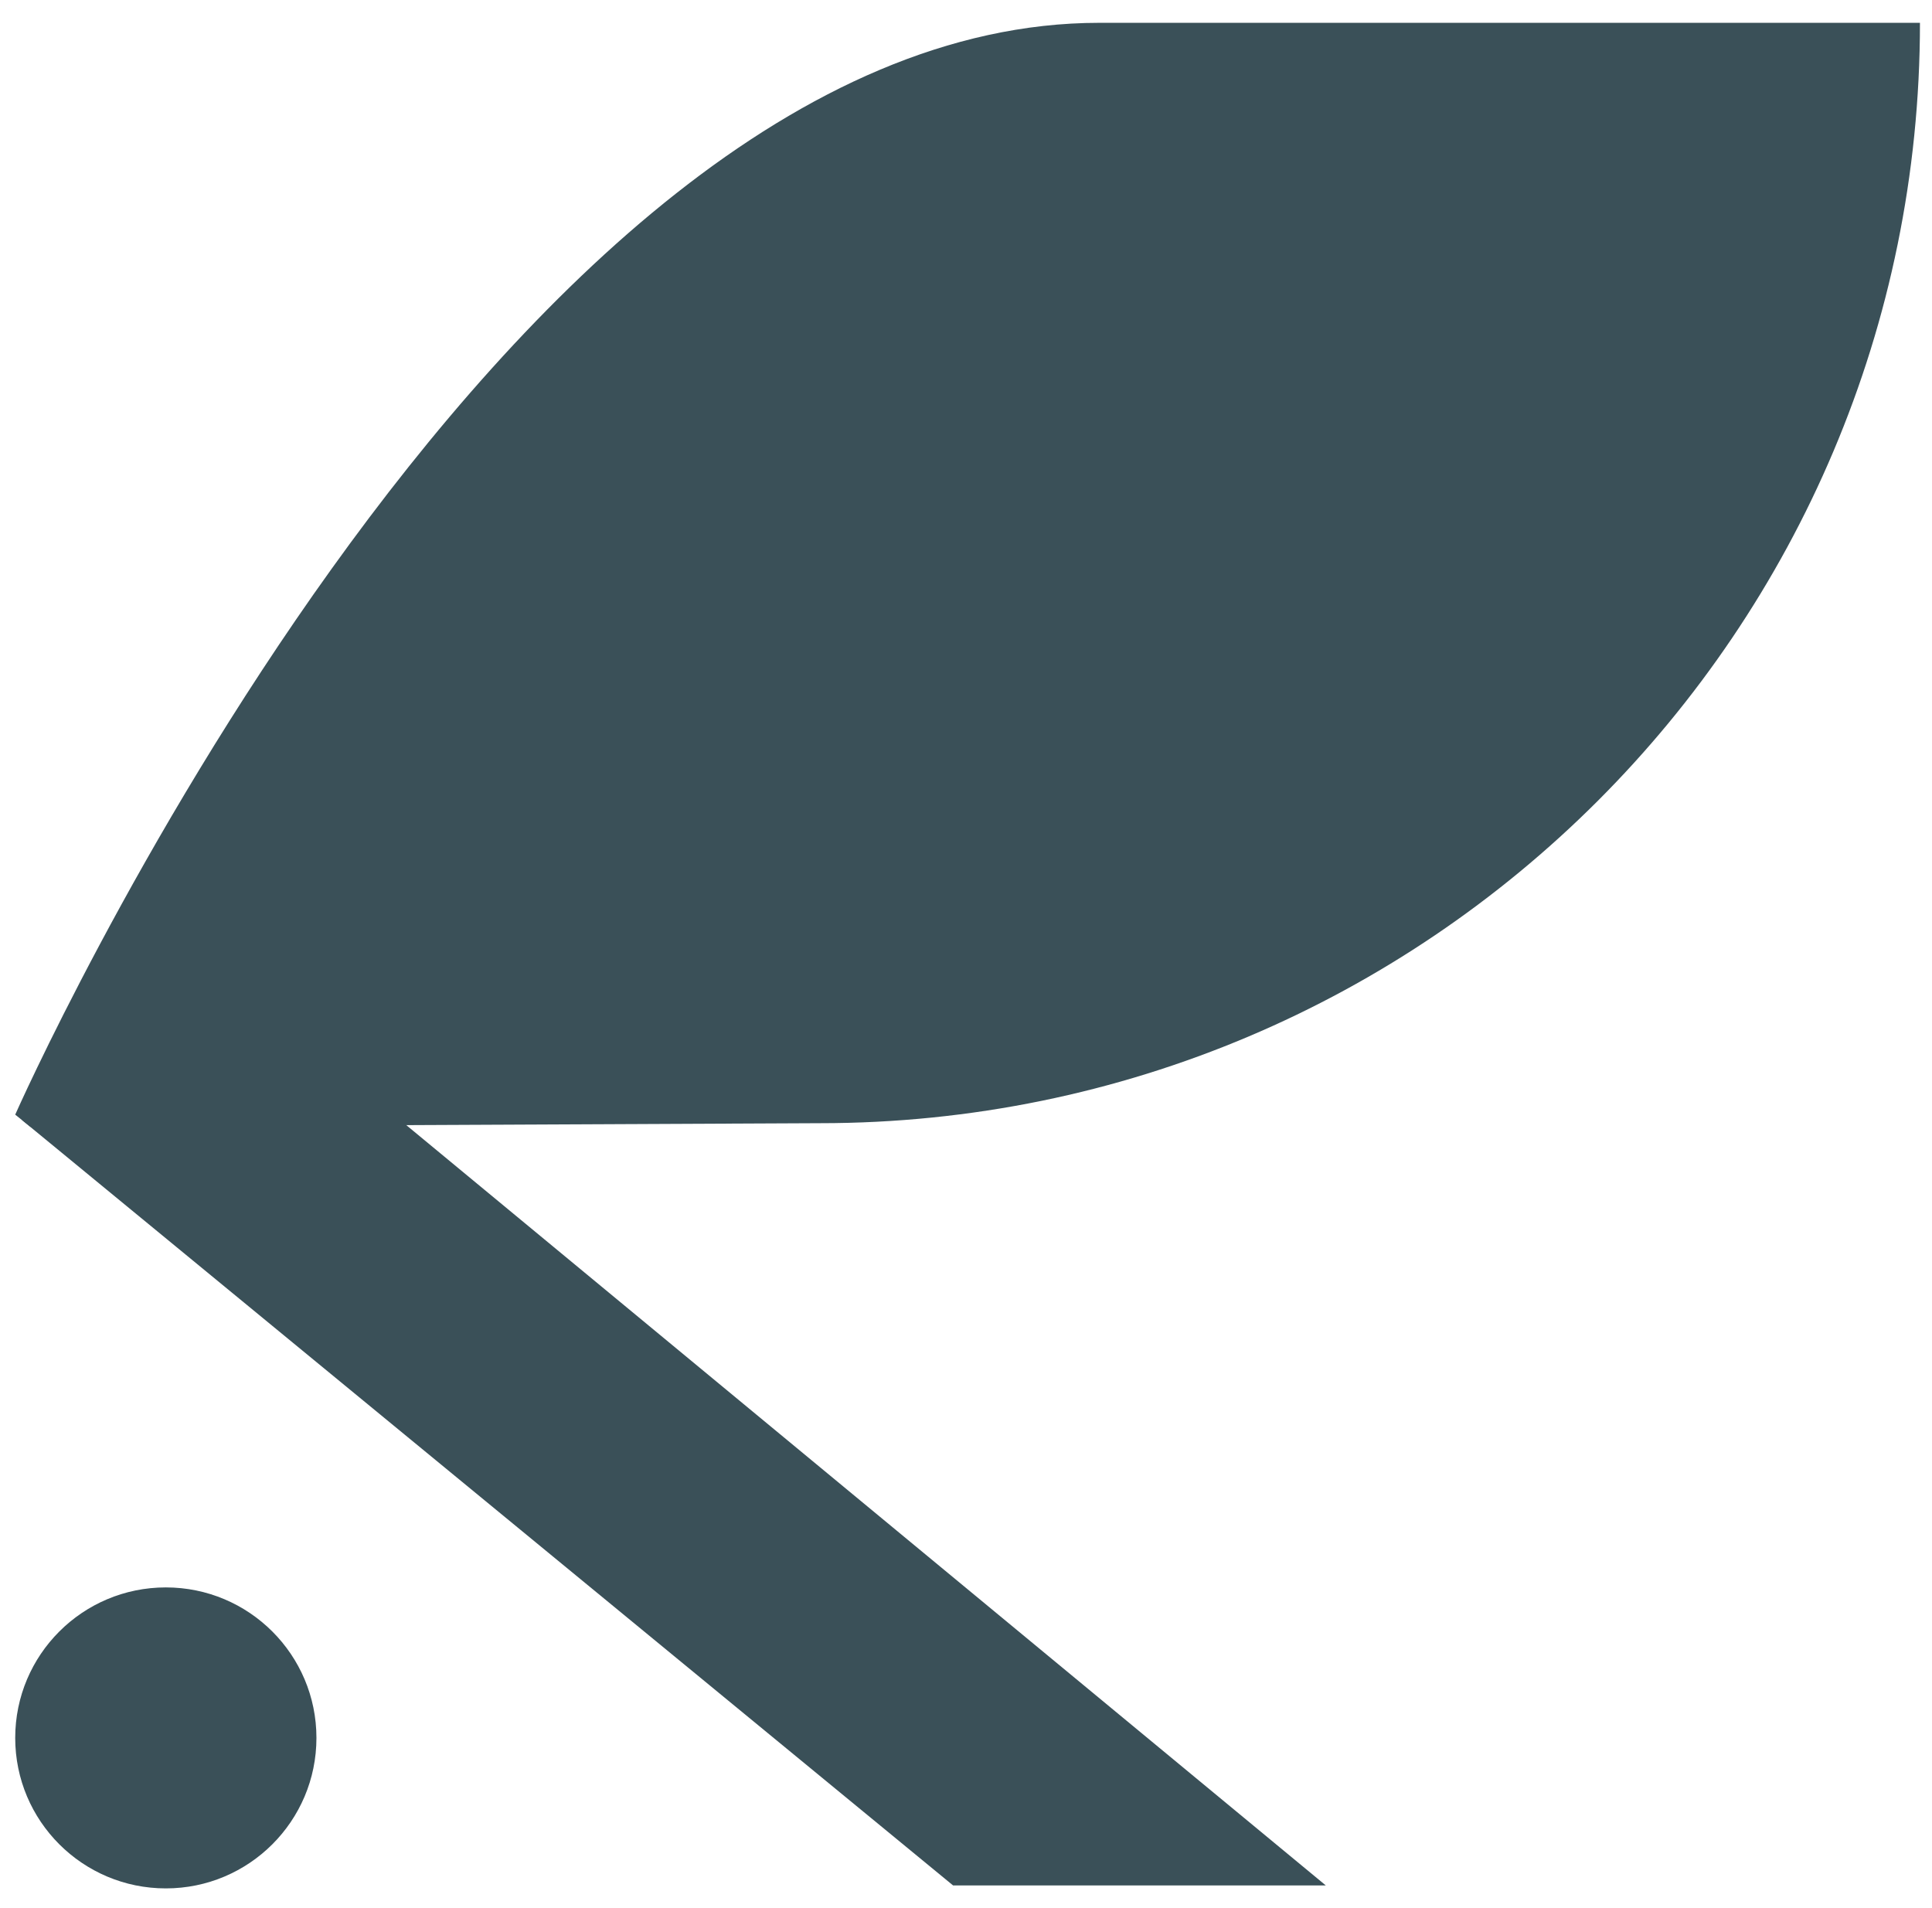
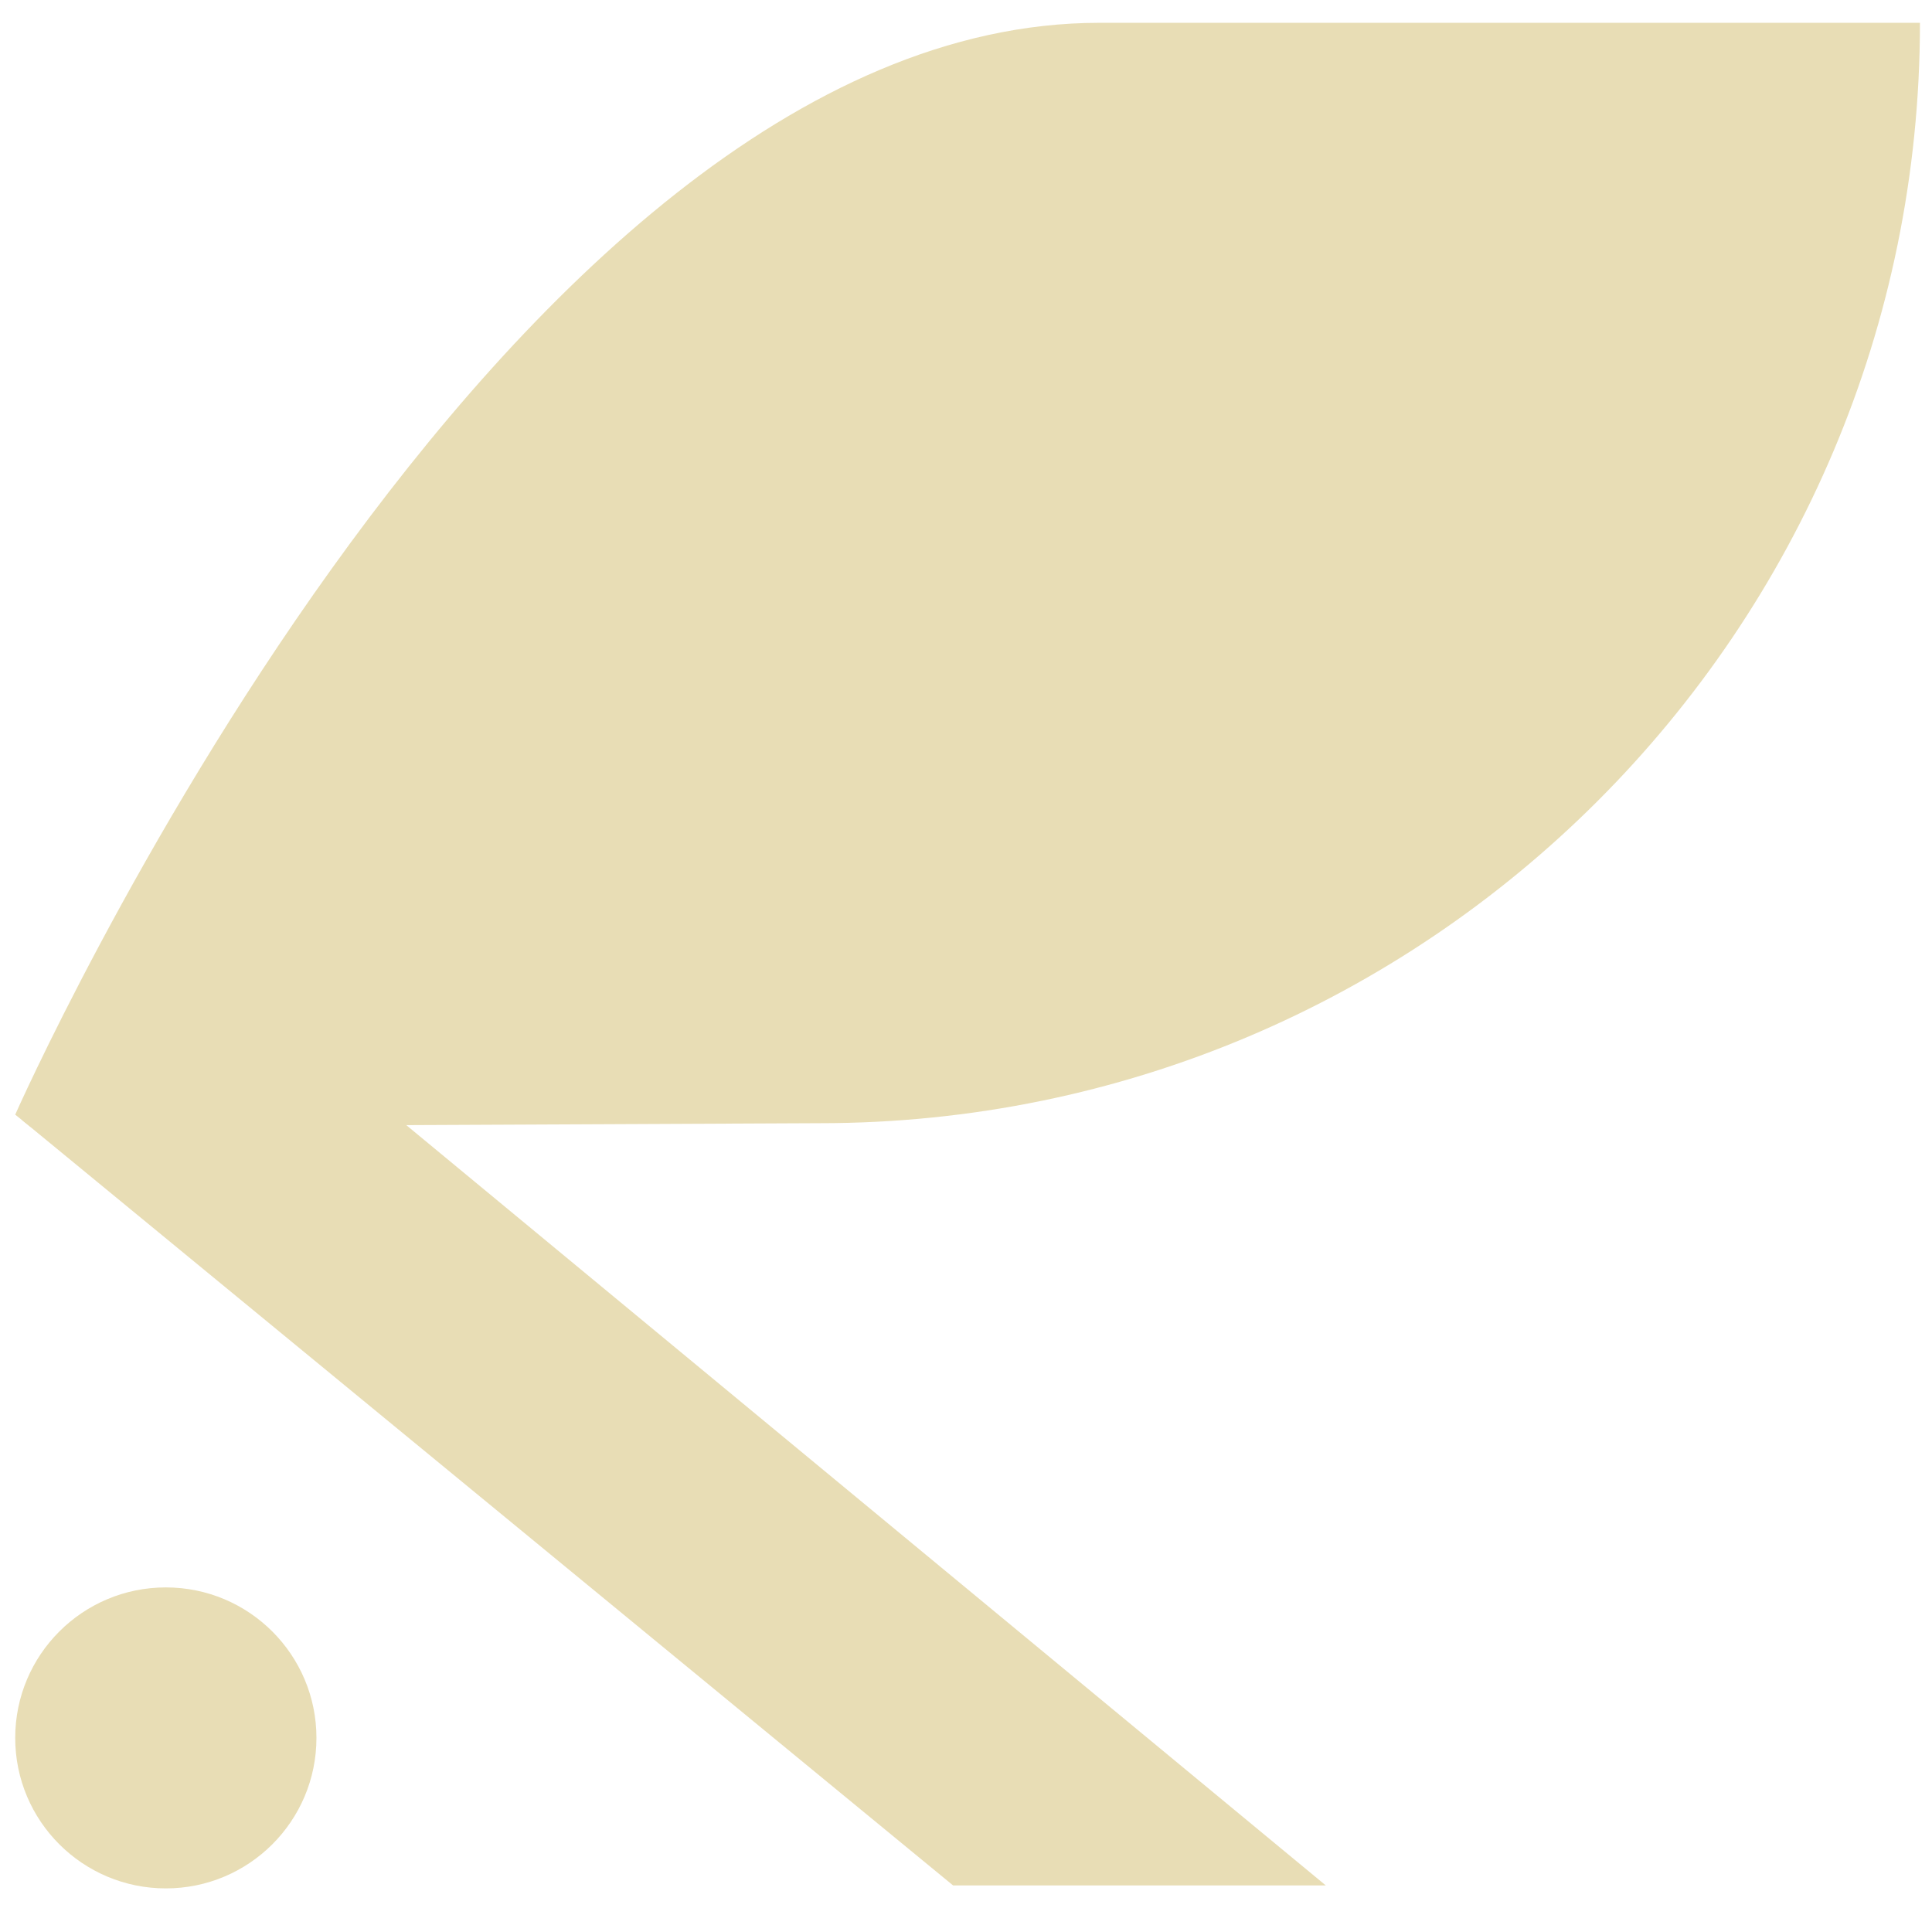
<svg xmlns="http://www.w3.org/2000/svg" id="b8bd5779-0a98-4b70-8161-20ee6616df3c" data-name="Camada 1" viewBox="0 0 508.02 501.71">
-   <path d="M62.383 259.104L348.612 495.781H250.608L5.783 294.526L62.383 259.104Z" fill="#3A5058" />
-   <path d="M4 293.101C4 293.101 130.885 6 289.059 6H504.853C504.853 165.804 375.345 295.351 215.59 295.351L8.007 296.309L4 293.101Z" fill="#3A5058" />
-   <path d="M83.208 456.993C83.208 478.848 65.476 496.566 43.604 496.566C21.731 496.566 4 478.848 4 456.993C4 435.137 21.731 417.419 43.604 417.419C65.476 417.419 83.208 435.137 83.208 456.993Z" fill="#3A5058" />
+   <path d="M62.383 259.104L348.612 495.781H250.608L5.783 294.526L62.383 259.104Z" fill="#E8DDB5" />
+   <path d="M4 293.101C4 293.101 130.885 6 289.059 6H504.853C504.853 165.804 375.345 295.351 215.59 295.351L8.007 296.309L4 293.101Z" fill="#E8DDB5" />
+   <path d="M83.208 456.993C83.208 478.848 65.476 496.566 43.604 496.566C21.731 496.566 4 478.848 4 456.993C4 435.137 21.731 417.419 43.604 417.419C65.476 417.419 83.208 435.137 83.208 456.993Z" fill="#E8DDB5" />
</svg>
